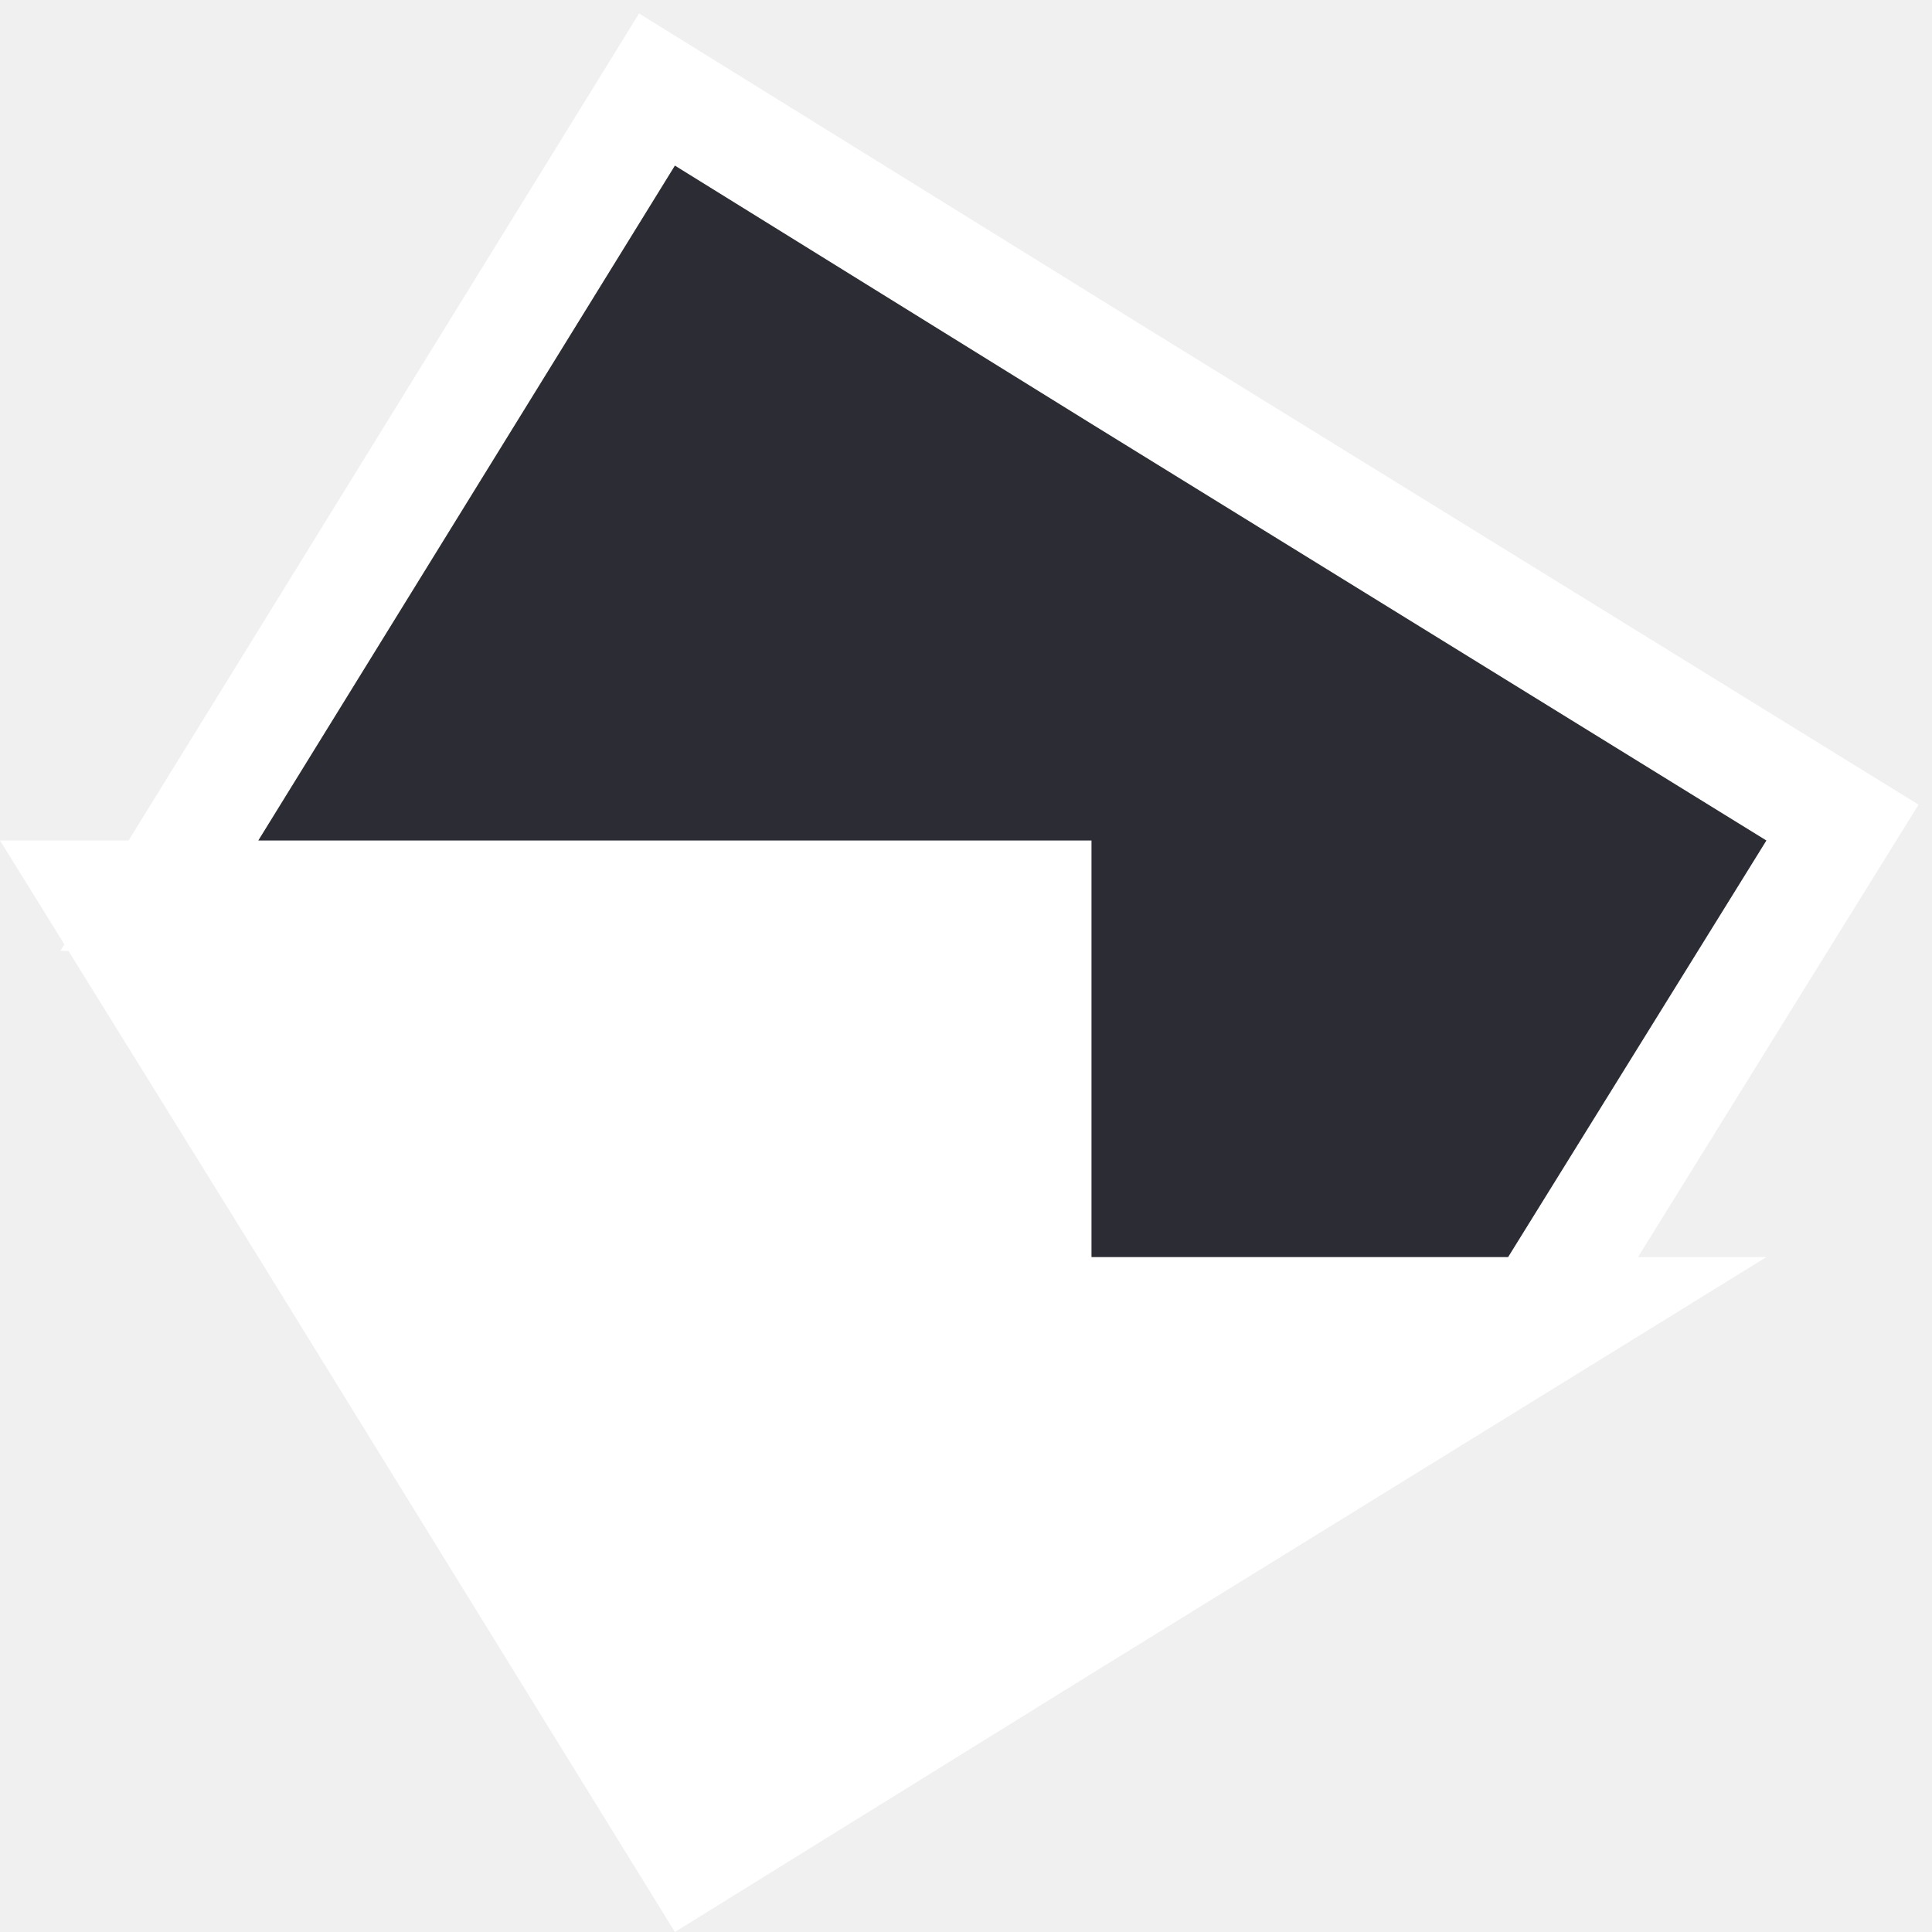
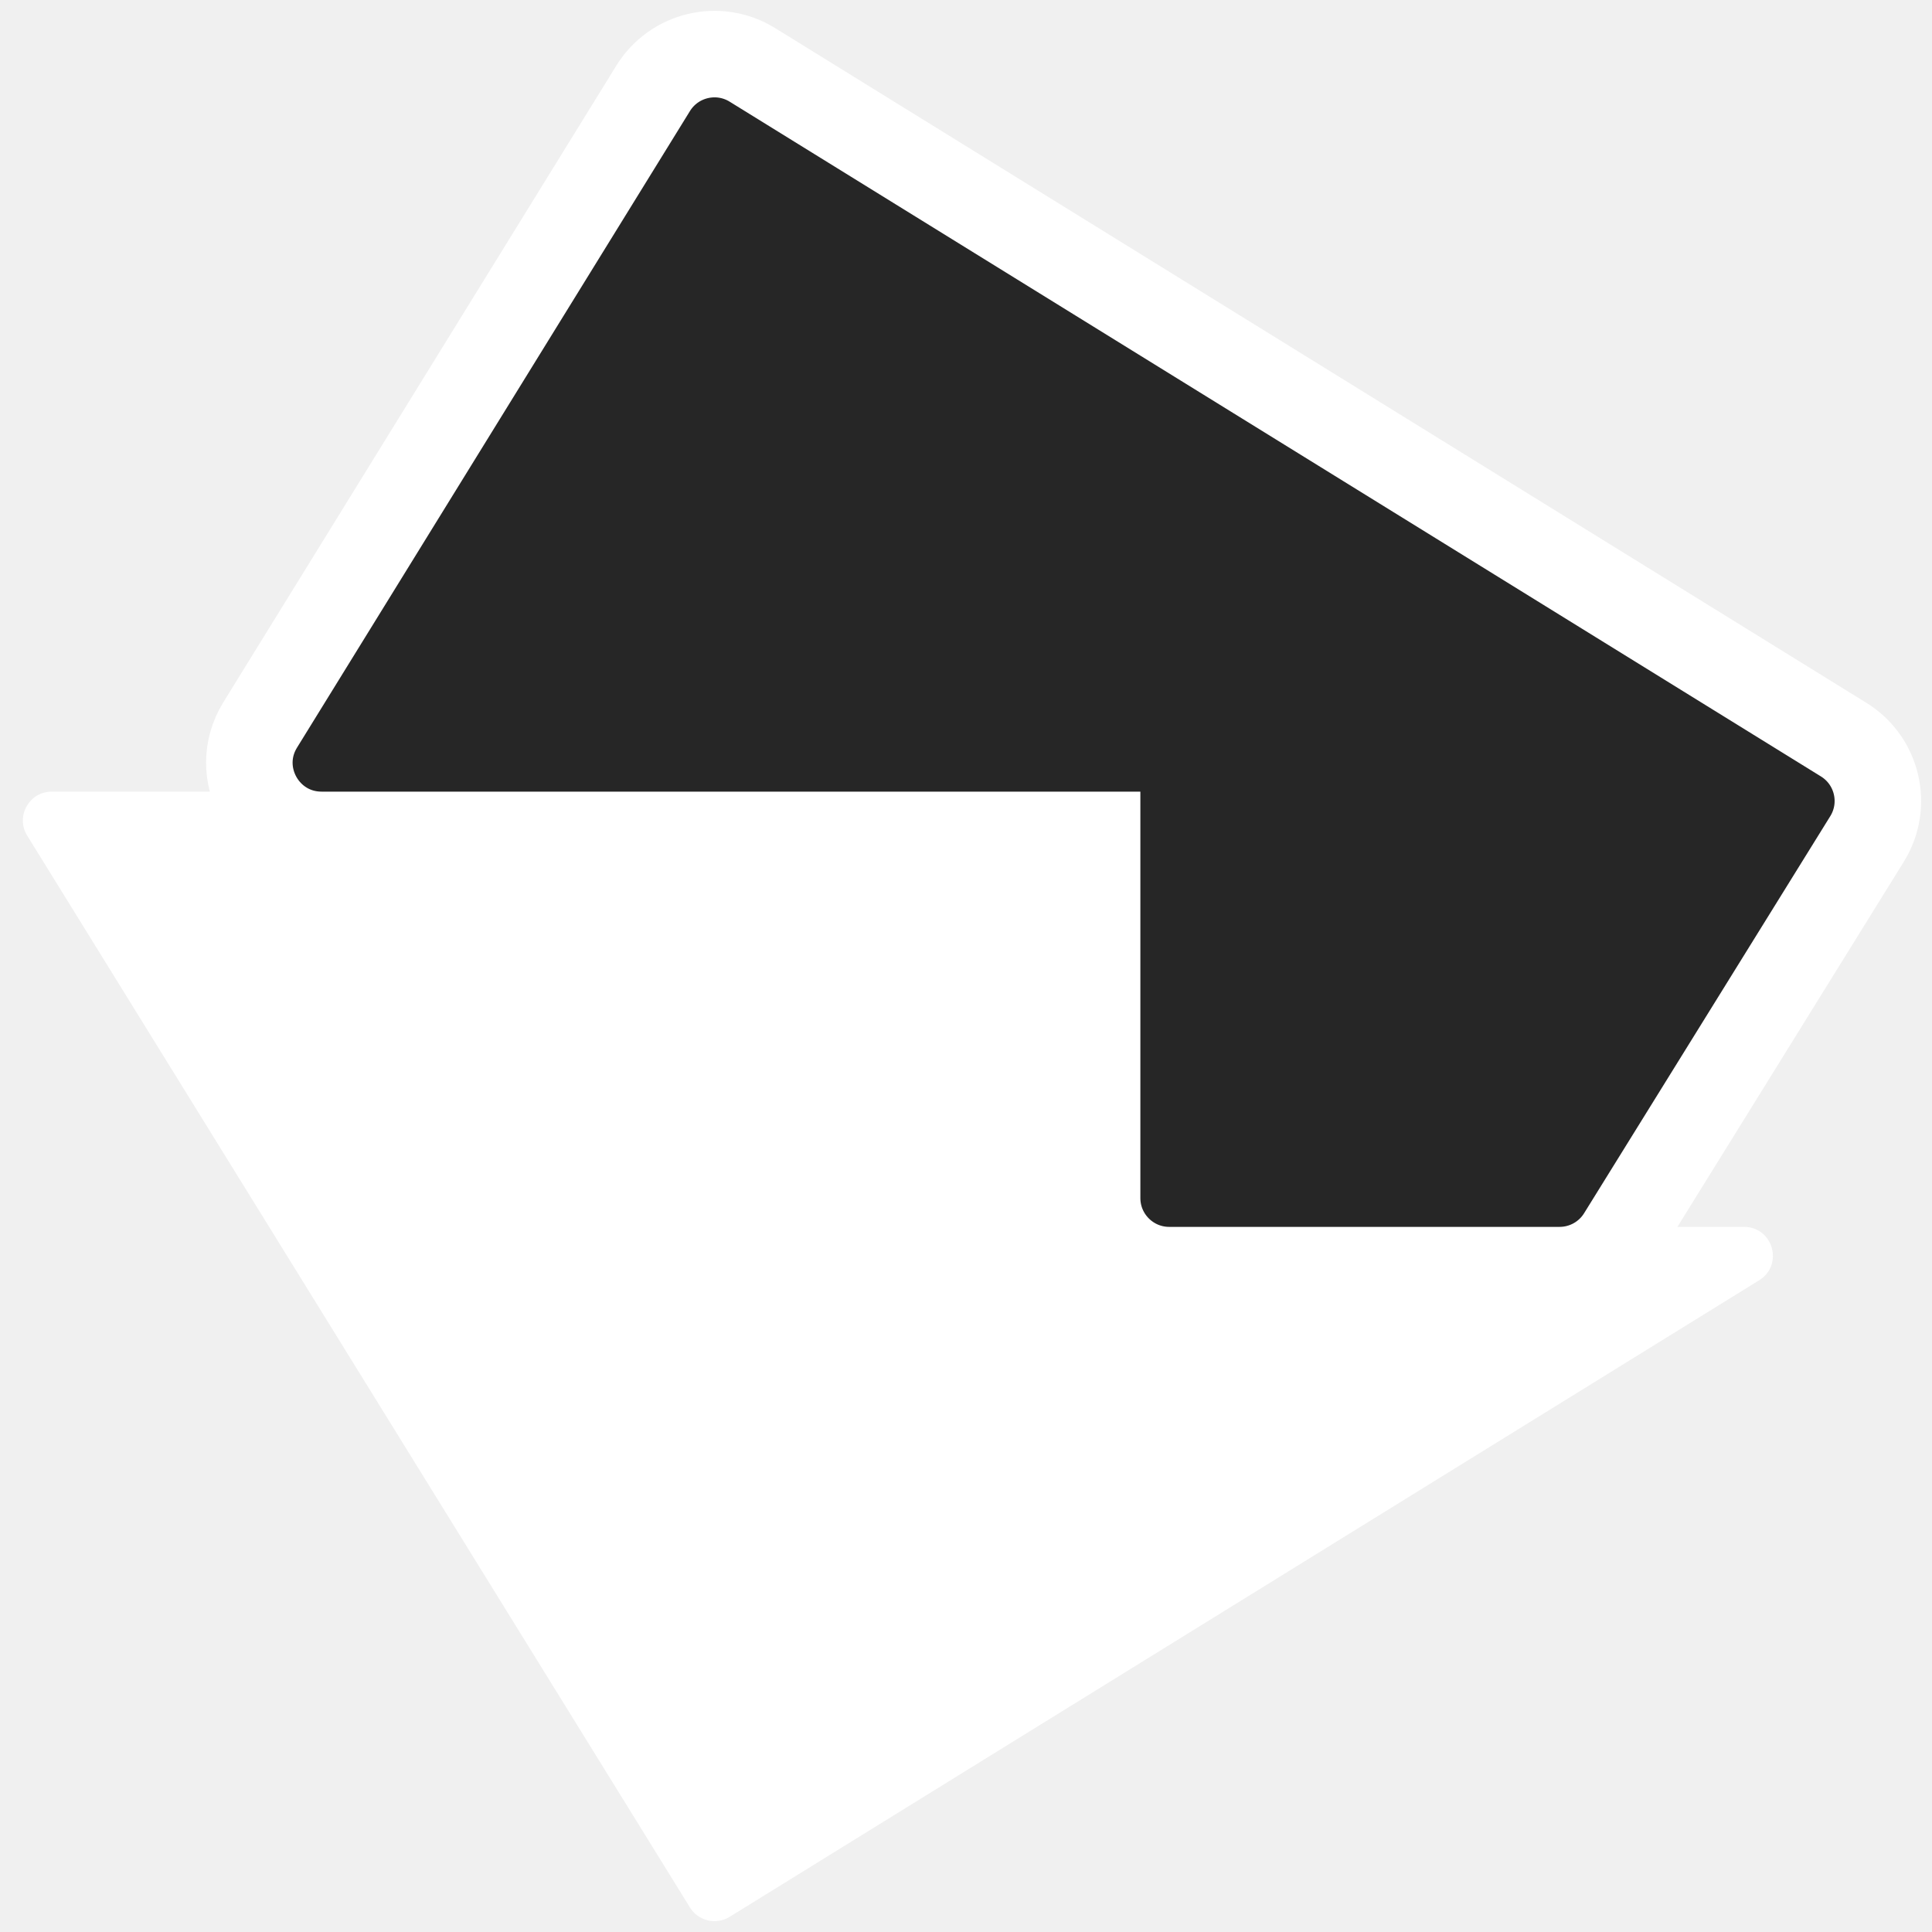
- <svg xmlns="http://www.w3.org/2000/svg" width="140" height="140" viewBox="0 0 140 140" fill="none">
-   <path d="M79.094 60.906H48.906H0L18.717 91.094L48.906 140L79.094 121.283L128 91.094L79.094 91.094V60.906Z" fill="white" />
-   <path d="M48.906 64.906H75.094L75.094 91.094L75.094 95.094H79.094H109.283H111.509L112.683 93.202L131.4 63.013L133.512 59.607L130.101 57.502L81.202 27.317L81.195 27.313L51.013 8.6L47.607 6.488L45.502 9.899L15.313 58.805L11.547 64.906H18.717H48.906Z" fill="#2B2C34" stroke="white" stroke-width="8" />
+ <svg xmlns="http://www.w3.org/2000/svg" width="134" height="134" viewBox="0 0 134 134" fill="none">
+   <path d="M79.094 83.094V56.906C79.094 55.801 78.199 54.906 77.094 54.906H3.588C2.022 54.906 1.063 56.625 1.887 57.958L47.854 132.299C48.435 133.238 49.667 133.529 50.607 132.948L122.014 88.796C123.728 87.736 122.977 85.094 120.962 85.094L81.094 85.094C79.99 85.094 79.094 84.199 79.094 83.094Z" fill="white" />
+   <path d="M45.301 6.127L18.047 50.279C15.991 53.611 18.387 57.906 22.302 57.906H76.094L76.094 83.094C76.094 85.856 78.333 88.094 81.094 88.094H108.17C109.9 88.094 111.508 87.2 112.419 85.729L129.495 58.188C130.951 55.839 130.225 52.754 127.875 51.301L52.186 4.501C49.836 3.048 46.753 3.776 45.301 6.127Z" fill="#262626" stroke="white" stroke-width="6" />
</svg>
